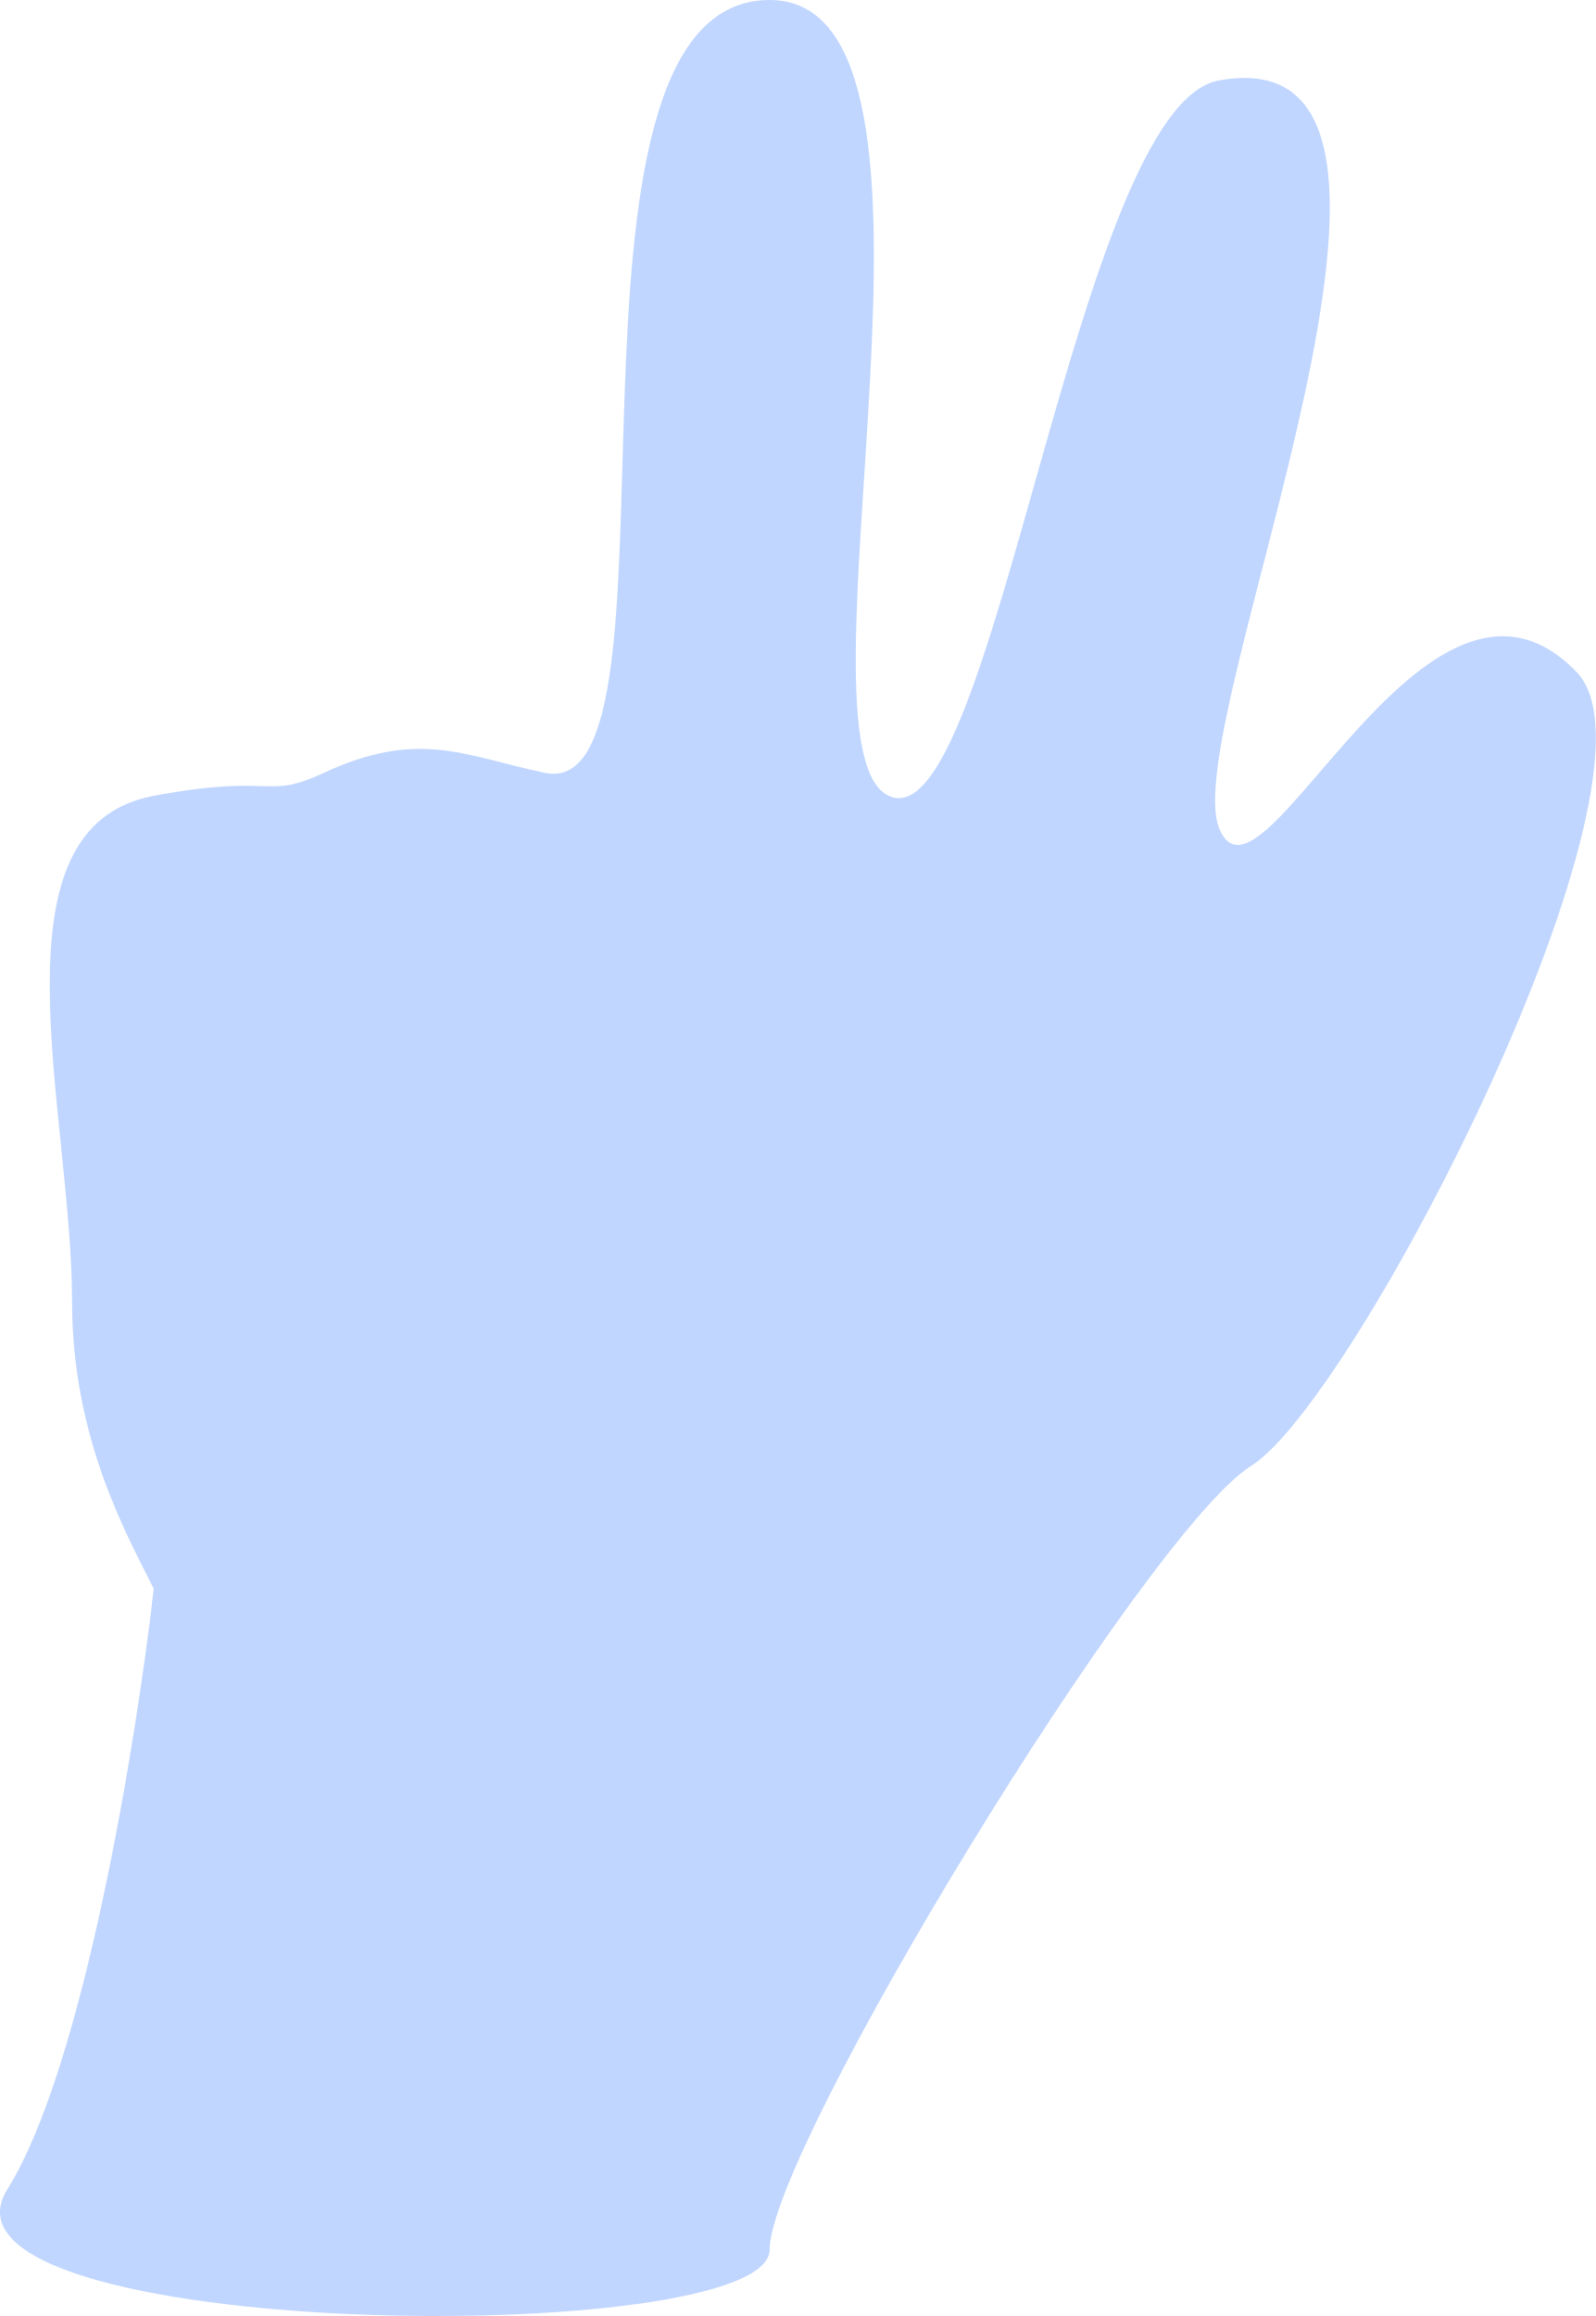
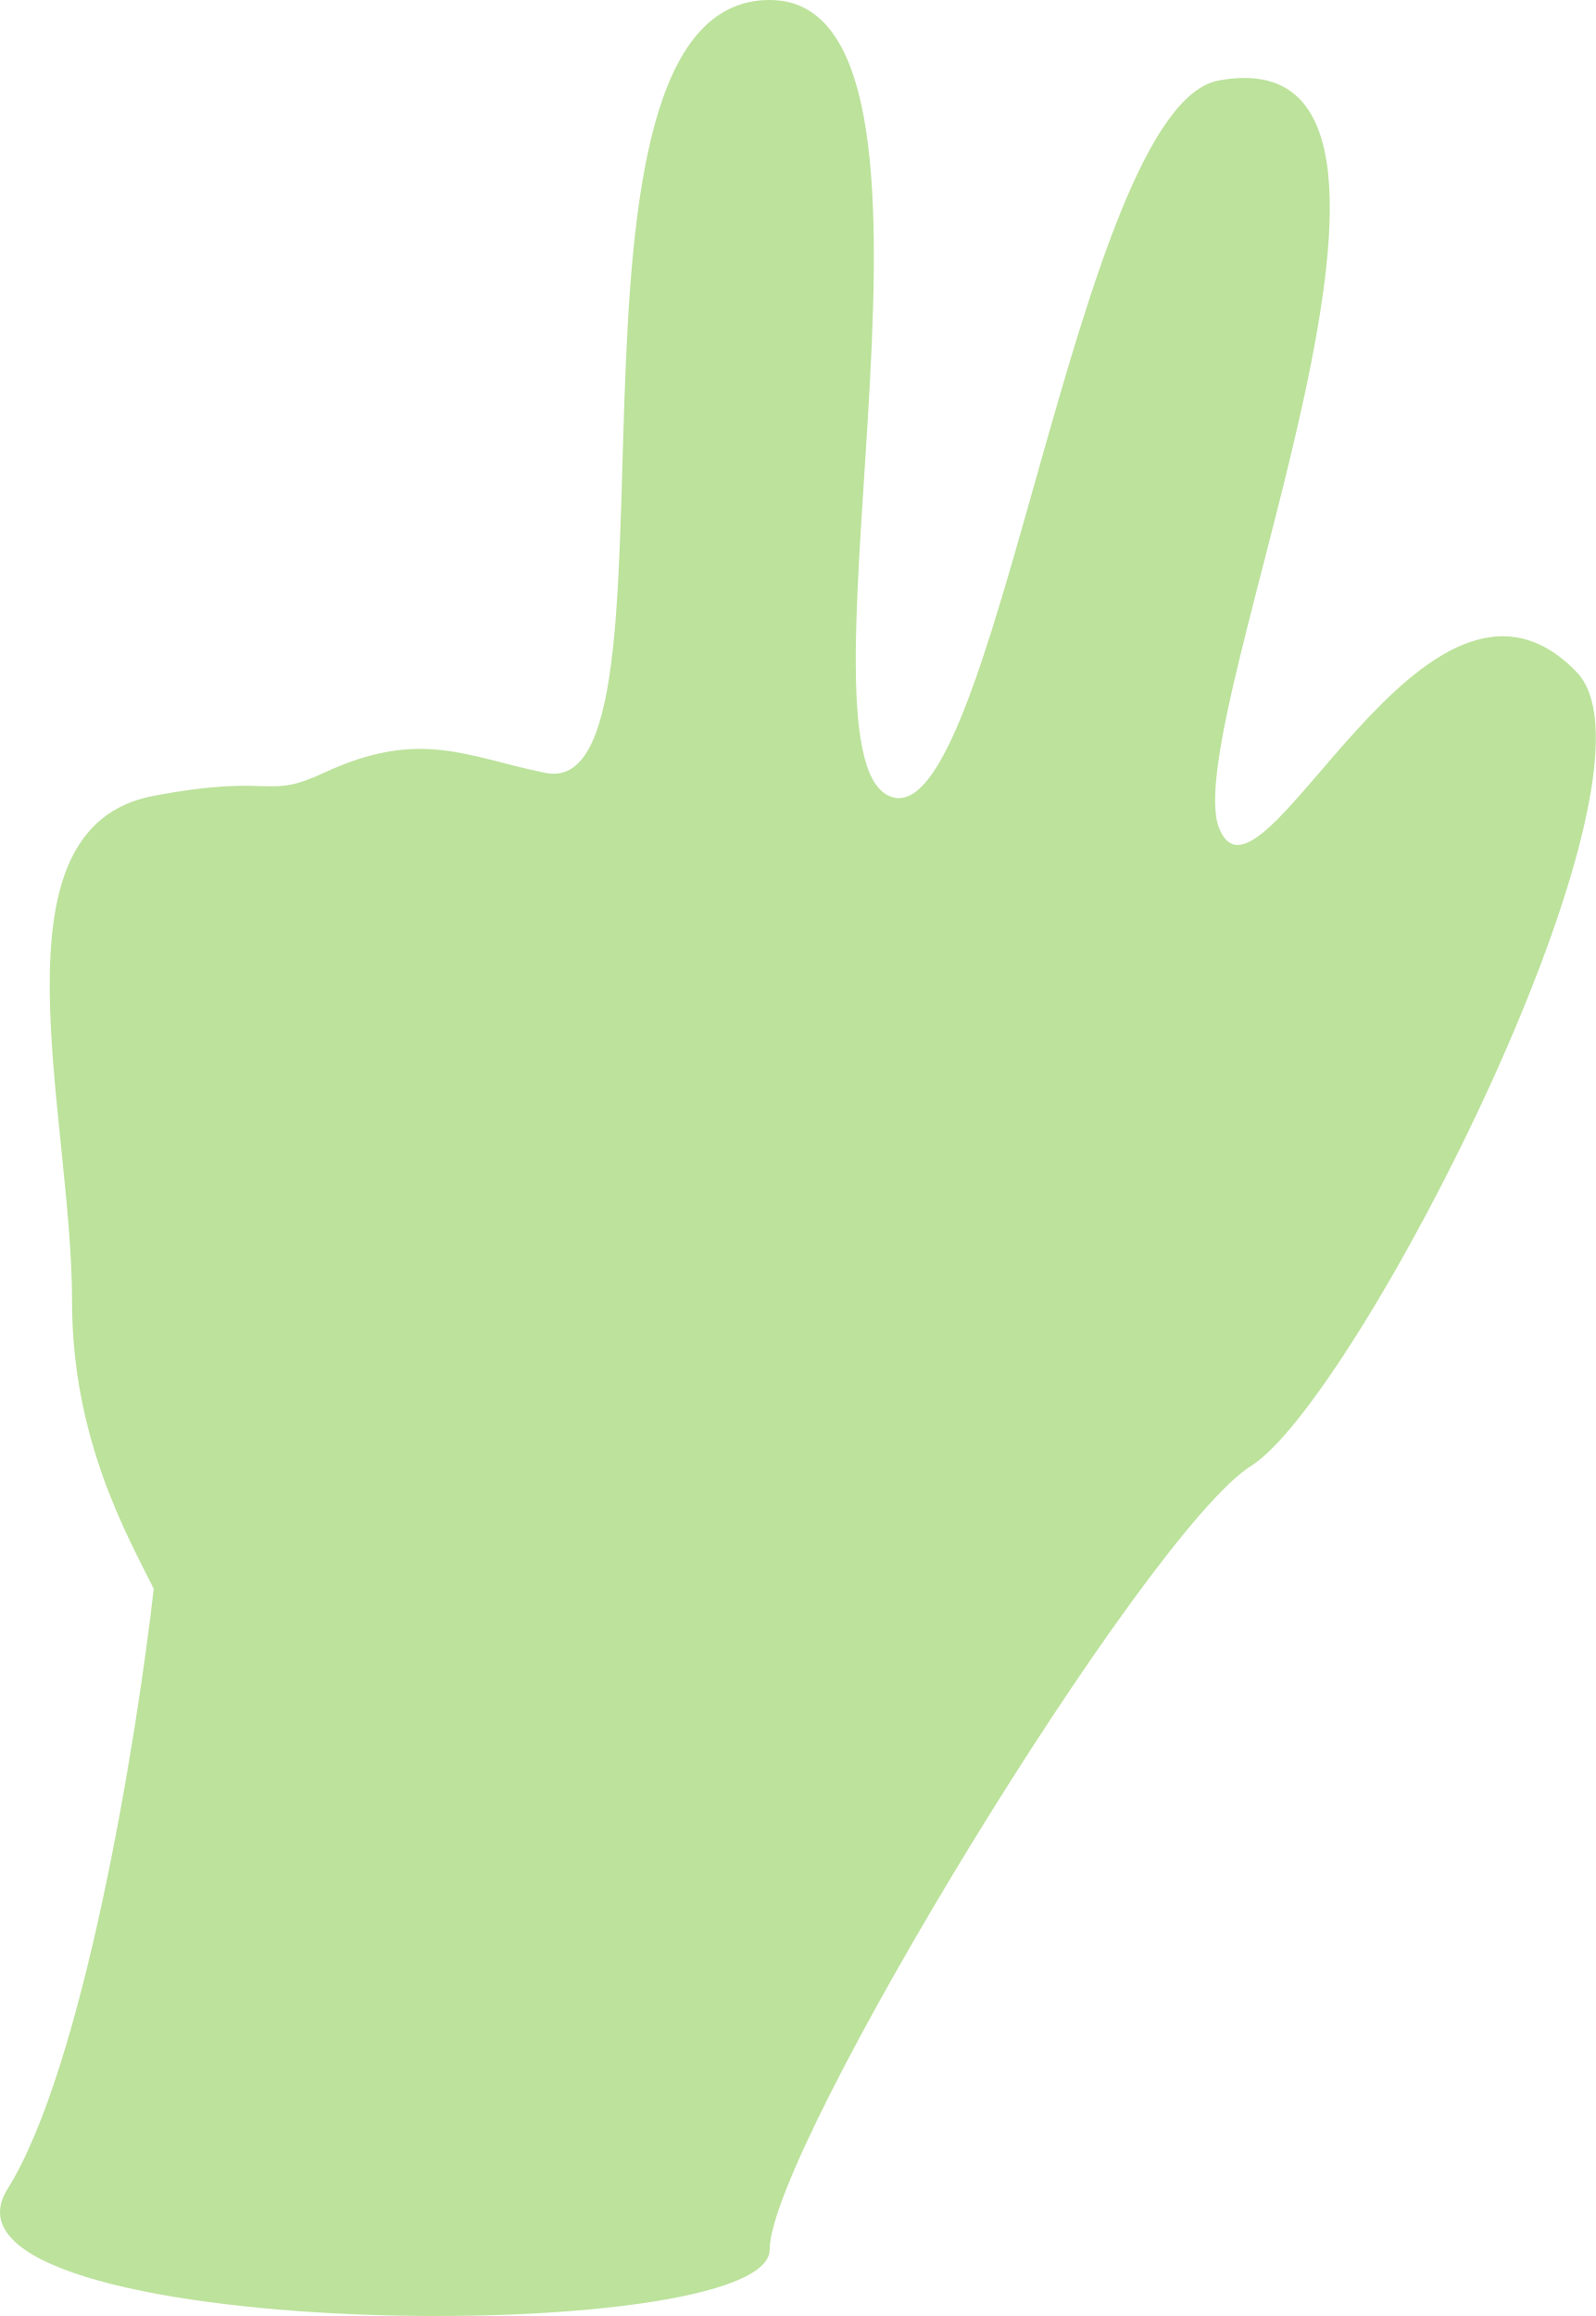
<svg xmlns="http://www.w3.org/2000/svg" width="128.643" height="186.676" viewBox="0 0 128.643 186.676" fill="none">
-   <path d="M 5.808 104.903 C 5.81 116.018 10.29 123.815 12.393 128.061 C 11.021 140.102 6.741 166.641 0.596 176.46 C -7.085 188.733 62.045 189.428 62.045 181.323 C 62.045 173.217 92.352 123.482 100.856 118.156 C 109.361 112.83 135.164 62.562 127.104 54.18 C 114.88 41.466 101.548 75.262 98.256 66.694 C 94.964 58.125 119.928 2.547 98.256 6.484 C 86.674 8.588 80.15 68.083 71.646 64.146 C 63.142 60.21 79.327 0 62.045 0 C 42.63 0 56.284 64.841 43.939 62.294 C 37.565 60.979 33.826 58.701 26.108 62.294 C 23.815 63.361 22.835 63.411 21.369 63.371 C 19.758 63.328 17.561 63.177 12.393 64.146 C -1.181 66.694 5.806 89.632 5.808 104.903 Z" fill="#C0D6FF" fill-rule="nonzero" />
+   <path d="M 5.808 104.903 C 5.81 116.018 10.29 123.815 12.393 128.061 C 11.021 140.102 6.741 166.641 0.596 176.46 C -7.085 188.733 62.045 189.428 62.045 181.323 C 62.045 173.217 92.352 123.482 100.856 118.156 C 109.361 112.83 135.164 62.562 127.104 54.18 C 114.88 41.466 101.548 75.262 98.256 66.694 C 94.964 58.125 119.928 2.547 98.256 6.484 C 86.674 8.588 80.15 68.083 71.646 64.146 C 63.142 60.21 79.327 0 62.045 0 C 42.63 0 56.284 64.841 43.939 62.294 C 37.565 60.979 33.826 58.701 26.108 62.294 C 23.815 63.361 22.835 63.411 21.369 63.371 C 19.758 63.328 17.561 63.177 12.393 64.146 C -1.181 66.694 5.806 89.632 5.808 104.903 Z" fill="#BCE29B" fill-rule="nonzero" />
</svg>
